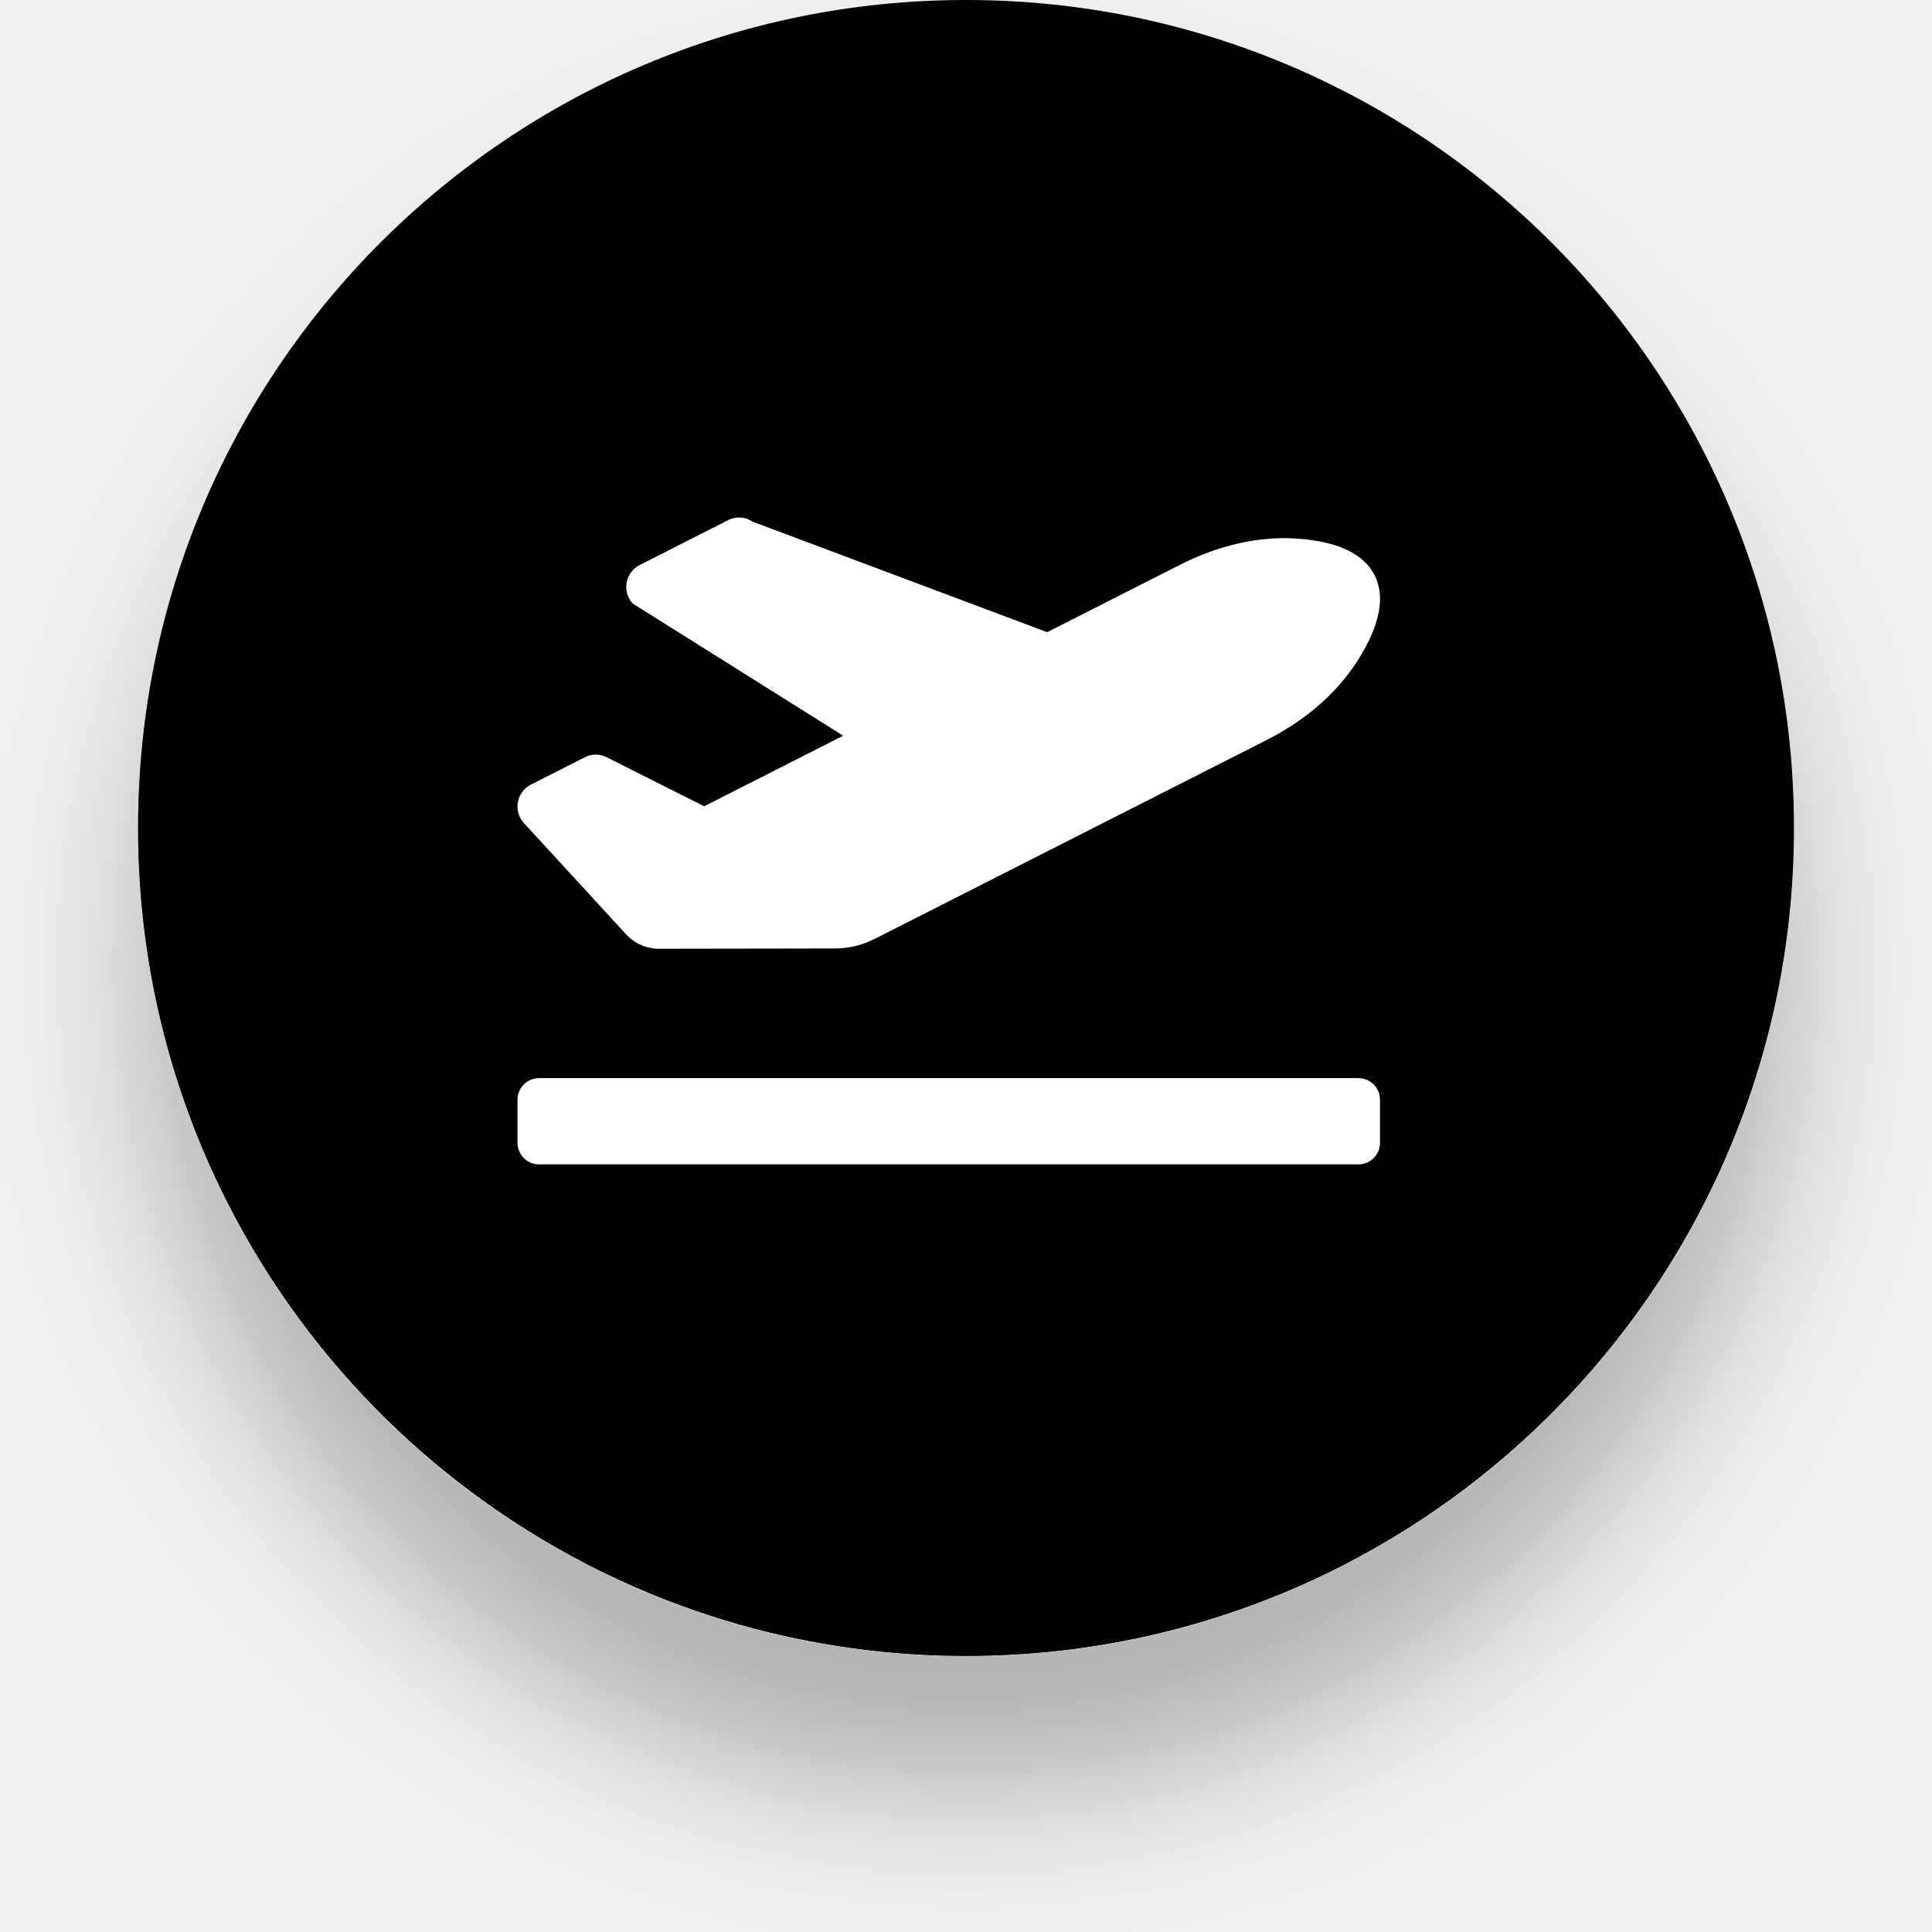
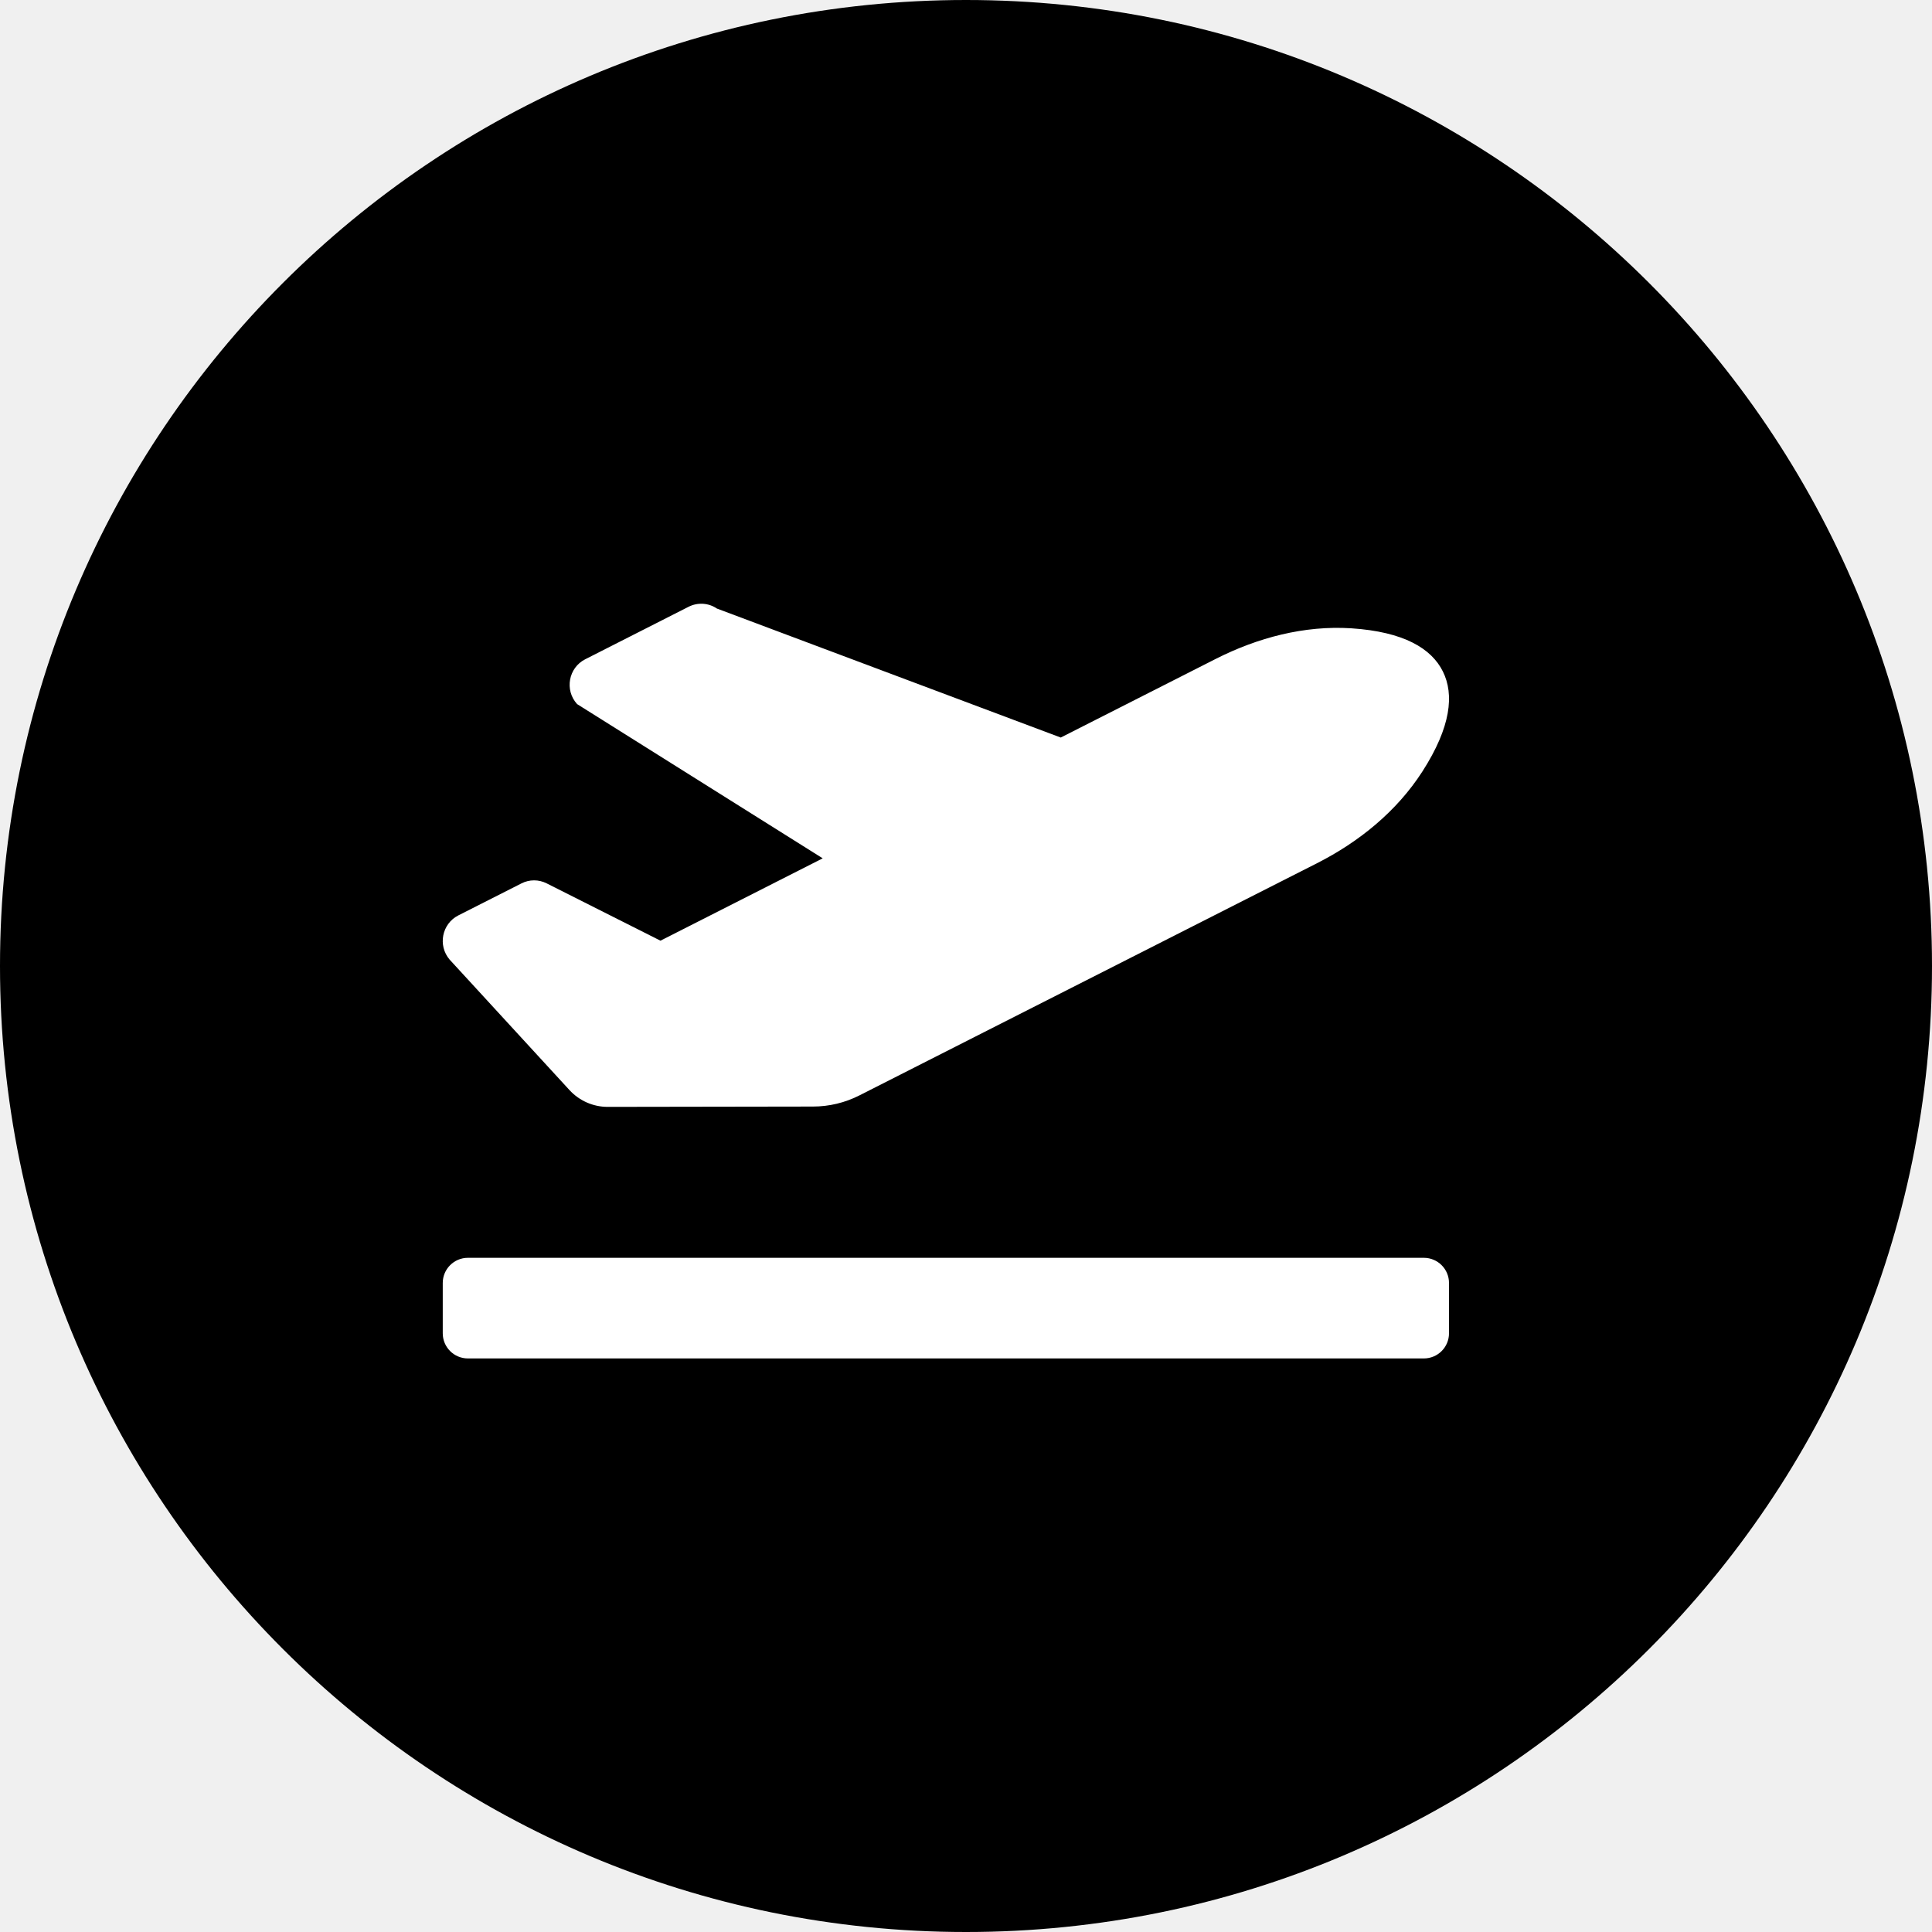
- <svg xmlns="http://www.w3.org/2000/svg" width="56" height="56" viewBox="0 0 56 56" fill="none">
-   <g filter="url(#filter0_d_42_1920)">
-     <circle cx="28" cy="24" r="24" fill="black" />
-     <path d="M39.375 31.25H15.625C15.28 31.25 15 31.53 15 31.875V33.125C15 33.471 15.28 33.75 15.625 33.75H39.375C39.72 33.75 40 33.471 40 33.125V31.875C40 31.53 39.72 31.25 39.375 31.25ZM18.147 27.081C18.392 27.348 18.736 27.5 19.097 27.5L24.196 27.492C24.599 27.492 24.995 27.397 25.354 27.214L36.72 21.447C37.764 20.917 38.7 20.16 39.338 19.169C40.053 18.056 40.131 17.252 39.848 16.683C39.566 16.114 38.882 15.696 37.573 15.61C36.407 15.535 35.247 15.842 34.203 16.371L30.354 18.324L21.811 15.119C21.709 15.049 21.589 15.009 21.466 15.001C21.342 14.994 21.219 15.019 21.108 15.075L18.54 16.379C18.123 16.59 18.022 17.146 18.338 17.493L24.44 21.325L20.409 23.371L17.582 21.947C17.485 21.898 17.378 21.872 17.269 21.872C17.16 21.872 17.052 21.898 16.955 21.948L15.387 22.743C14.979 22.95 14.872 23.49 15.17 23.84L18.147 27.081Z" fill="white" />
-   </g>
-   <defs>
-     <filter id="filter0_d_42_1920" x="0" y="0" width="56" height="56" filterUnits="userSpaceOnUse" color-interpolation-filters="sRGB">
-       <feFlood flood-opacity="0" result="BackgroundImageFix" />
-       <feColorMatrix in="SourceAlpha" type="matrix" values="0 0 0 0 0 0 0 0 0 0 0 0 0 0 0 0 0 0 127 0" result="hardAlpha" />
-       <feOffset dy="4" />
-       <feGaussianBlur stdDeviation="2" />
-       <feComposite in2="hardAlpha" operator="out" />
-       <feColorMatrix type="matrix" values="0 0 0 0 0 0 0 0 0 0 0 0 0 0 0 0 0 0 0.25 0" />
-       <feBlend mode="normal" in2="BackgroundImageFix" result="effect1_dropShadow_42_1920" />
-       <feBlend mode="normal" in="SourceGraphic" in2="effect1_dropShadow_42_1920" result="shape" />
-     </filter>
-   </defs>
+ <svg xmlns="http://www.w3.org/2000/svg" width="48" height="48" viewBox="0 0 48 48" fill="none">
+   <circle cx="24" cy="24" r="24" fill="black" />
+   <path d="M35.375 31.25H11.625C11.28 31.25 11 31.53 11 31.875V33.125C11 33.471 11.28 33.75 11.625 33.75H35.375C35.72 33.75 36 33.471 36 33.125V31.875C36 31.53 35.72 31.25 35.375 31.25ZM14.147 27.081C14.392 27.348 14.736 27.5 15.097 27.5L20.196 27.492C20.599 27.492 20.995 27.397 21.354 27.214L32.72 21.447C33.764 20.917 34.7 20.16 35.338 19.169C36.053 18.056 36.131 17.252 35.848 16.683C35.566 16.114 34.882 15.696 33.573 15.61C32.407 15.535 31.247 15.842 30.203 16.371L26.354 18.324L17.811 15.119C17.709 15.049 17.589 15.009 17.466 15.001C17.342 14.994 17.219 15.019 17.108 15.075L14.54 16.379C14.123 16.59 14.022 17.146 14.338 17.493L20.44 21.325L16.409 23.371L13.582 21.947C13.485 21.898 13.378 21.872 13.269 21.872C13.159 21.872 13.052 21.898 12.955 21.948L11.387 22.743C10.979 22.95 10.872 23.49 11.17 23.84L14.147 27.081Z" fill="white" />
</svg>
